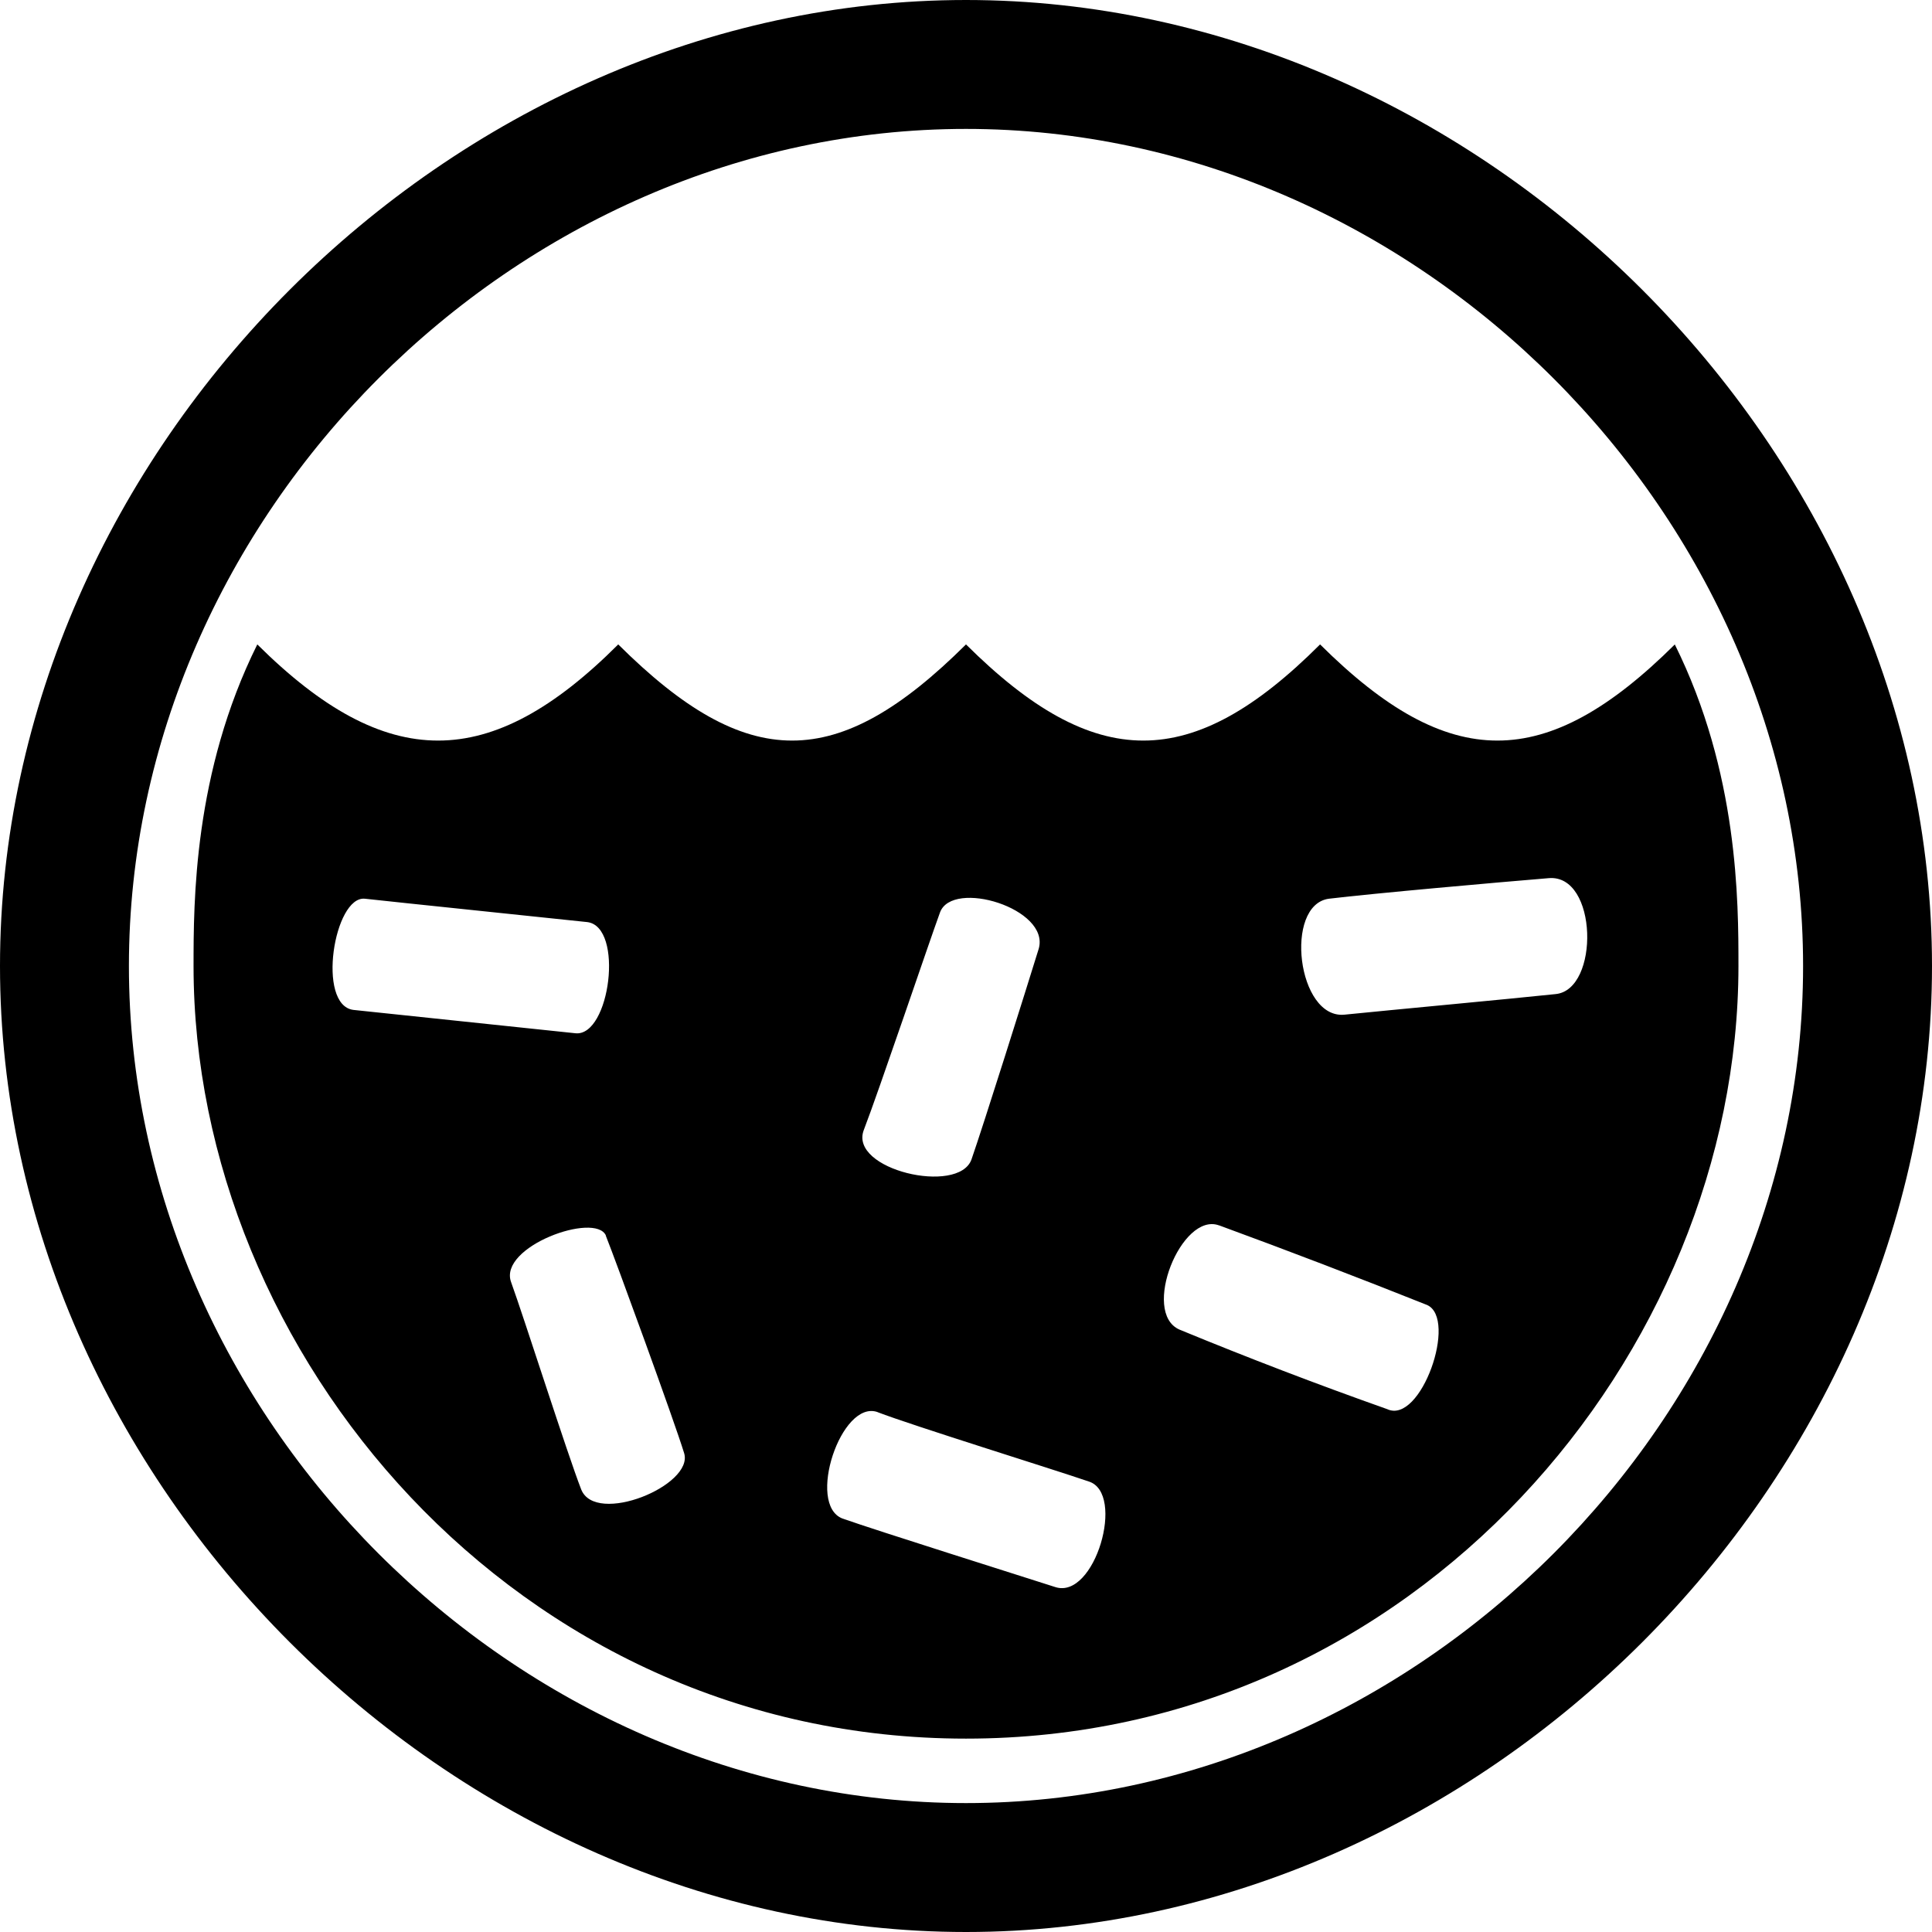
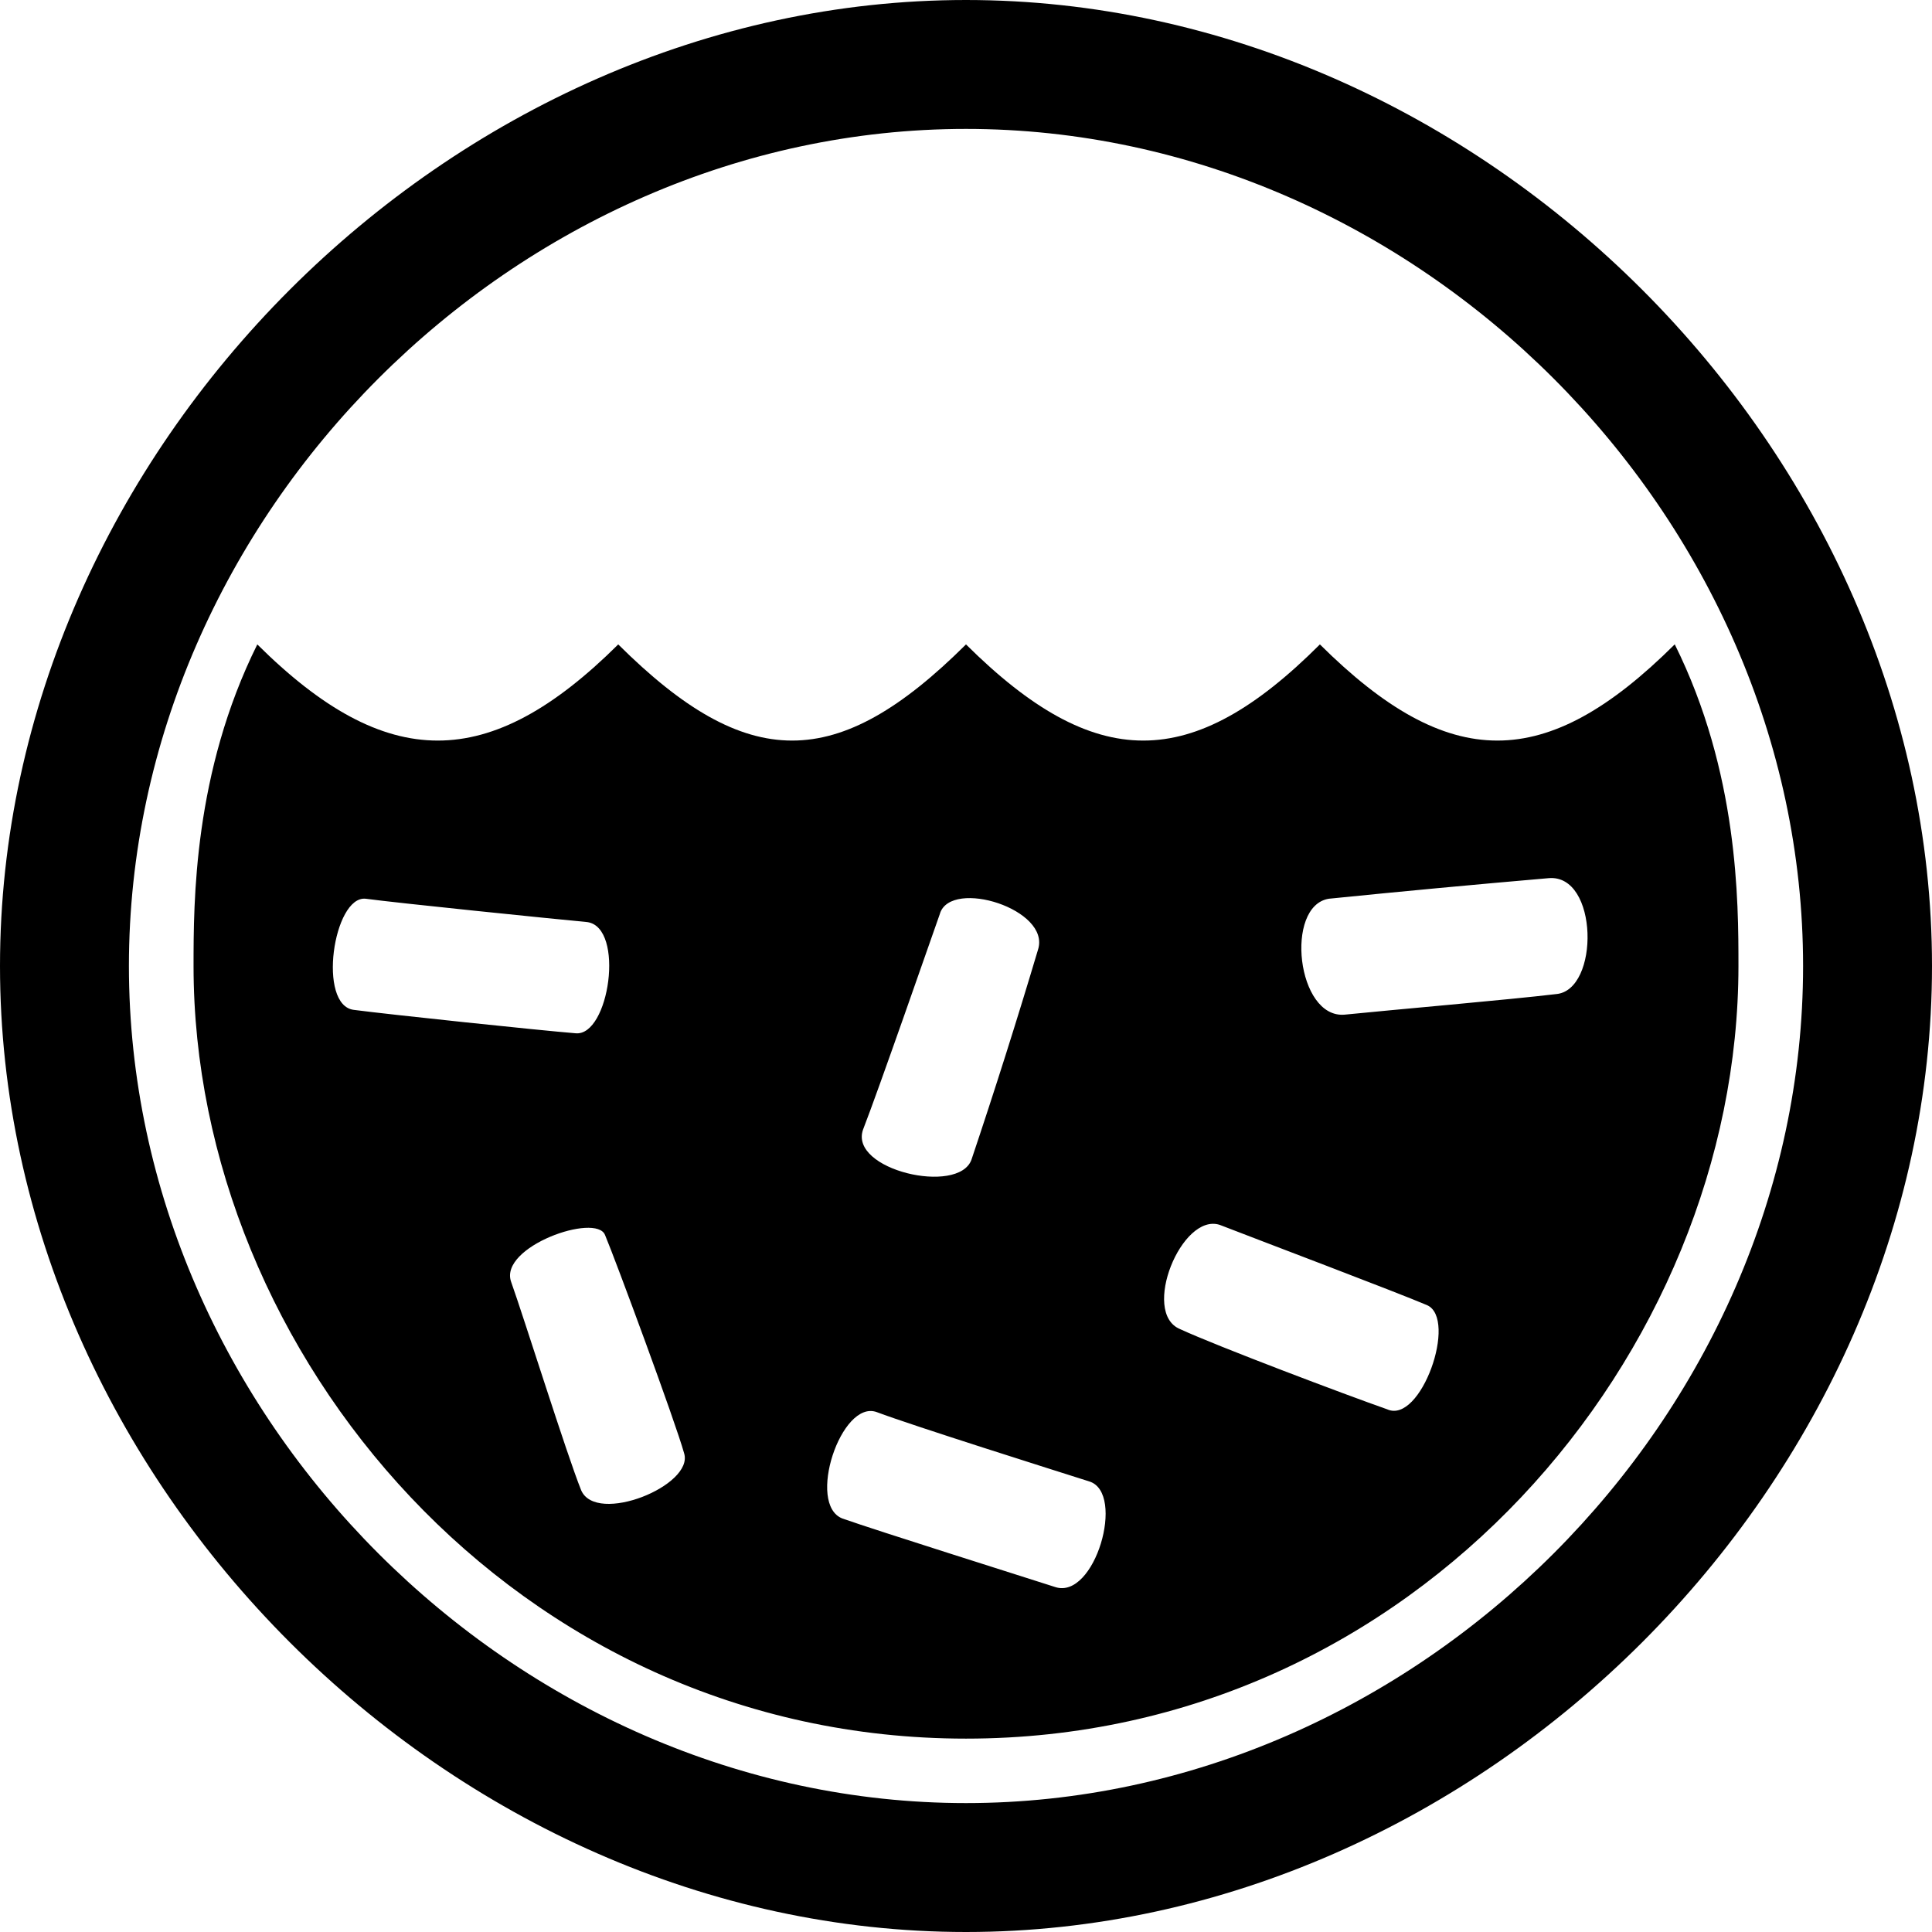
<svg xmlns="http://www.w3.org/2000/svg" width="11" height="11">
-   <path style="stroke:none;fill-rule:nonzero;fill:#000;fill-opacity:1" d="M5.5 0C8.434 0 11 2.566 11 5.5S8.434 11 5.5 11 0 8.434 0 5.5 2.566 0 5.5 0zm0 .734C2.934.734.734 2.934.734 5.5s2.2 4.766 4.766 4.766 4.766-2.2 4.766-4.766S8.066.734 5.5.734zM2.078 5.117c.18.02 1.05.11 1.266.133.21.027.129.652-.067.633L2.012 5.75c-.211-.027-.11-.652.066-.633zm5.488 0c.258-.031.97-.094 1.25-.117.282-.027.293.637.04.66-.254.027-.934.09-1.2.117-.27.028-.347-.625-.09-.66zm-2.214.078c.07-.191.628-.023.562.207-.074.239-.312.996-.383 1.2-.074.203-.699.058-.613-.168.086-.223.371-1.067.434-1.239zm1.59 1.782a45.68 45.68 0 0 1 1.183.453c.176.078-.035.683-.227.593a24.82 24.82 0 0 1-1.183-.453c-.219-.097.012-.672.226-.593zm-3.493.058c.055.137.39 1.055.446 1.238.058.184-.504.415-.586.207-.079-.203-.325-.976-.399-1.18-.074-.202.48-.402.54-.265zM4.996 8.04c.203.078.996.324 1.203.395.211.066.035.675-.191.601-.23-.074-1-.316-1.211-.39-.207-.079-.008-.68.2-.606zm4.54-4.371c-.735.73-1.286.73-2.02 0-.73.73-1.282.73-2.016 0-.734.73-1.246.73-1.98 0-.73.73-1.32.73-2.055 0-.363.73-.363 1.465-.363 1.832 0 2.2 1.832 4.398 4.398 4.398S9.898 7.7 9.898 5.5c0-.367 0-1.102-.363-1.832zm0 0" />
+   <path style="stroke:none;fill-rule:nonzero;fill:#000;fill-opacity:1" d="M5.5 0C8.434 0 11 2.566 11 5.5S8.434 11 5.5 11 0 8.434 0 5.5 2.566 0 5.5 0zm0 .734C2.934.734.734 2.934.734 5.5s2.2 4.766 4.766 4.766 4.766-2.2 4.766-4.766S8.066.734 5.5.734zM2.082 5.117c.176.024 1.05.113 1.262.133.215.031.125.652-.067.633-.199-.016-1.054-.106-1.261-.133-.211-.023-.118-.652.066-.633zm5.484 0A86.45 86.45 0 0 1 8.816 5c.286-.027.293.64.043.66-.257.031-.937.09-1.203.117-.273.024-.343-.62-.09-.66zM5.352 5.2c.066-.199.632-.023.558.207a36.52 36.52 0 0 1-.379 1.196c-.074.203-.699.058-.617-.172.086-.22.379-1.063.438-1.23zm1.593 1.774c.211.082 1.004.382 1.18.457.176.078-.035.68-.227.593-.234-.082-.968-.359-1.18-.457-.222-.093.009-.664.227-.593zm-3.5.058c.059.14.399 1.059.45 1.242.058.184-.5.41-.586.211-.082-.203-.325-.98-.399-1.187-.07-.2.485-.395.535-.266zM4.992 8.04c.207.078 1 .328 1.211.395.207.066.031.675-.195.601-.23-.074-1-.316-1.211-.39-.207-.079-.008-.68.195-.606zm4.543-4.371c-.734.73-1.285.73-2.02 0-.73.73-1.28.73-2.015 0-.734.73-1.246.73-1.98 0-.735.73-1.32.73-2.055 0-.363.73-.363 1.465-.363 1.832 0 2.2 1.832 4.398 4.398 4.398S9.898 7.7 9.898 5.5c0-.367 0-1.102-.363-1.832zm0 0" />
</svg>
